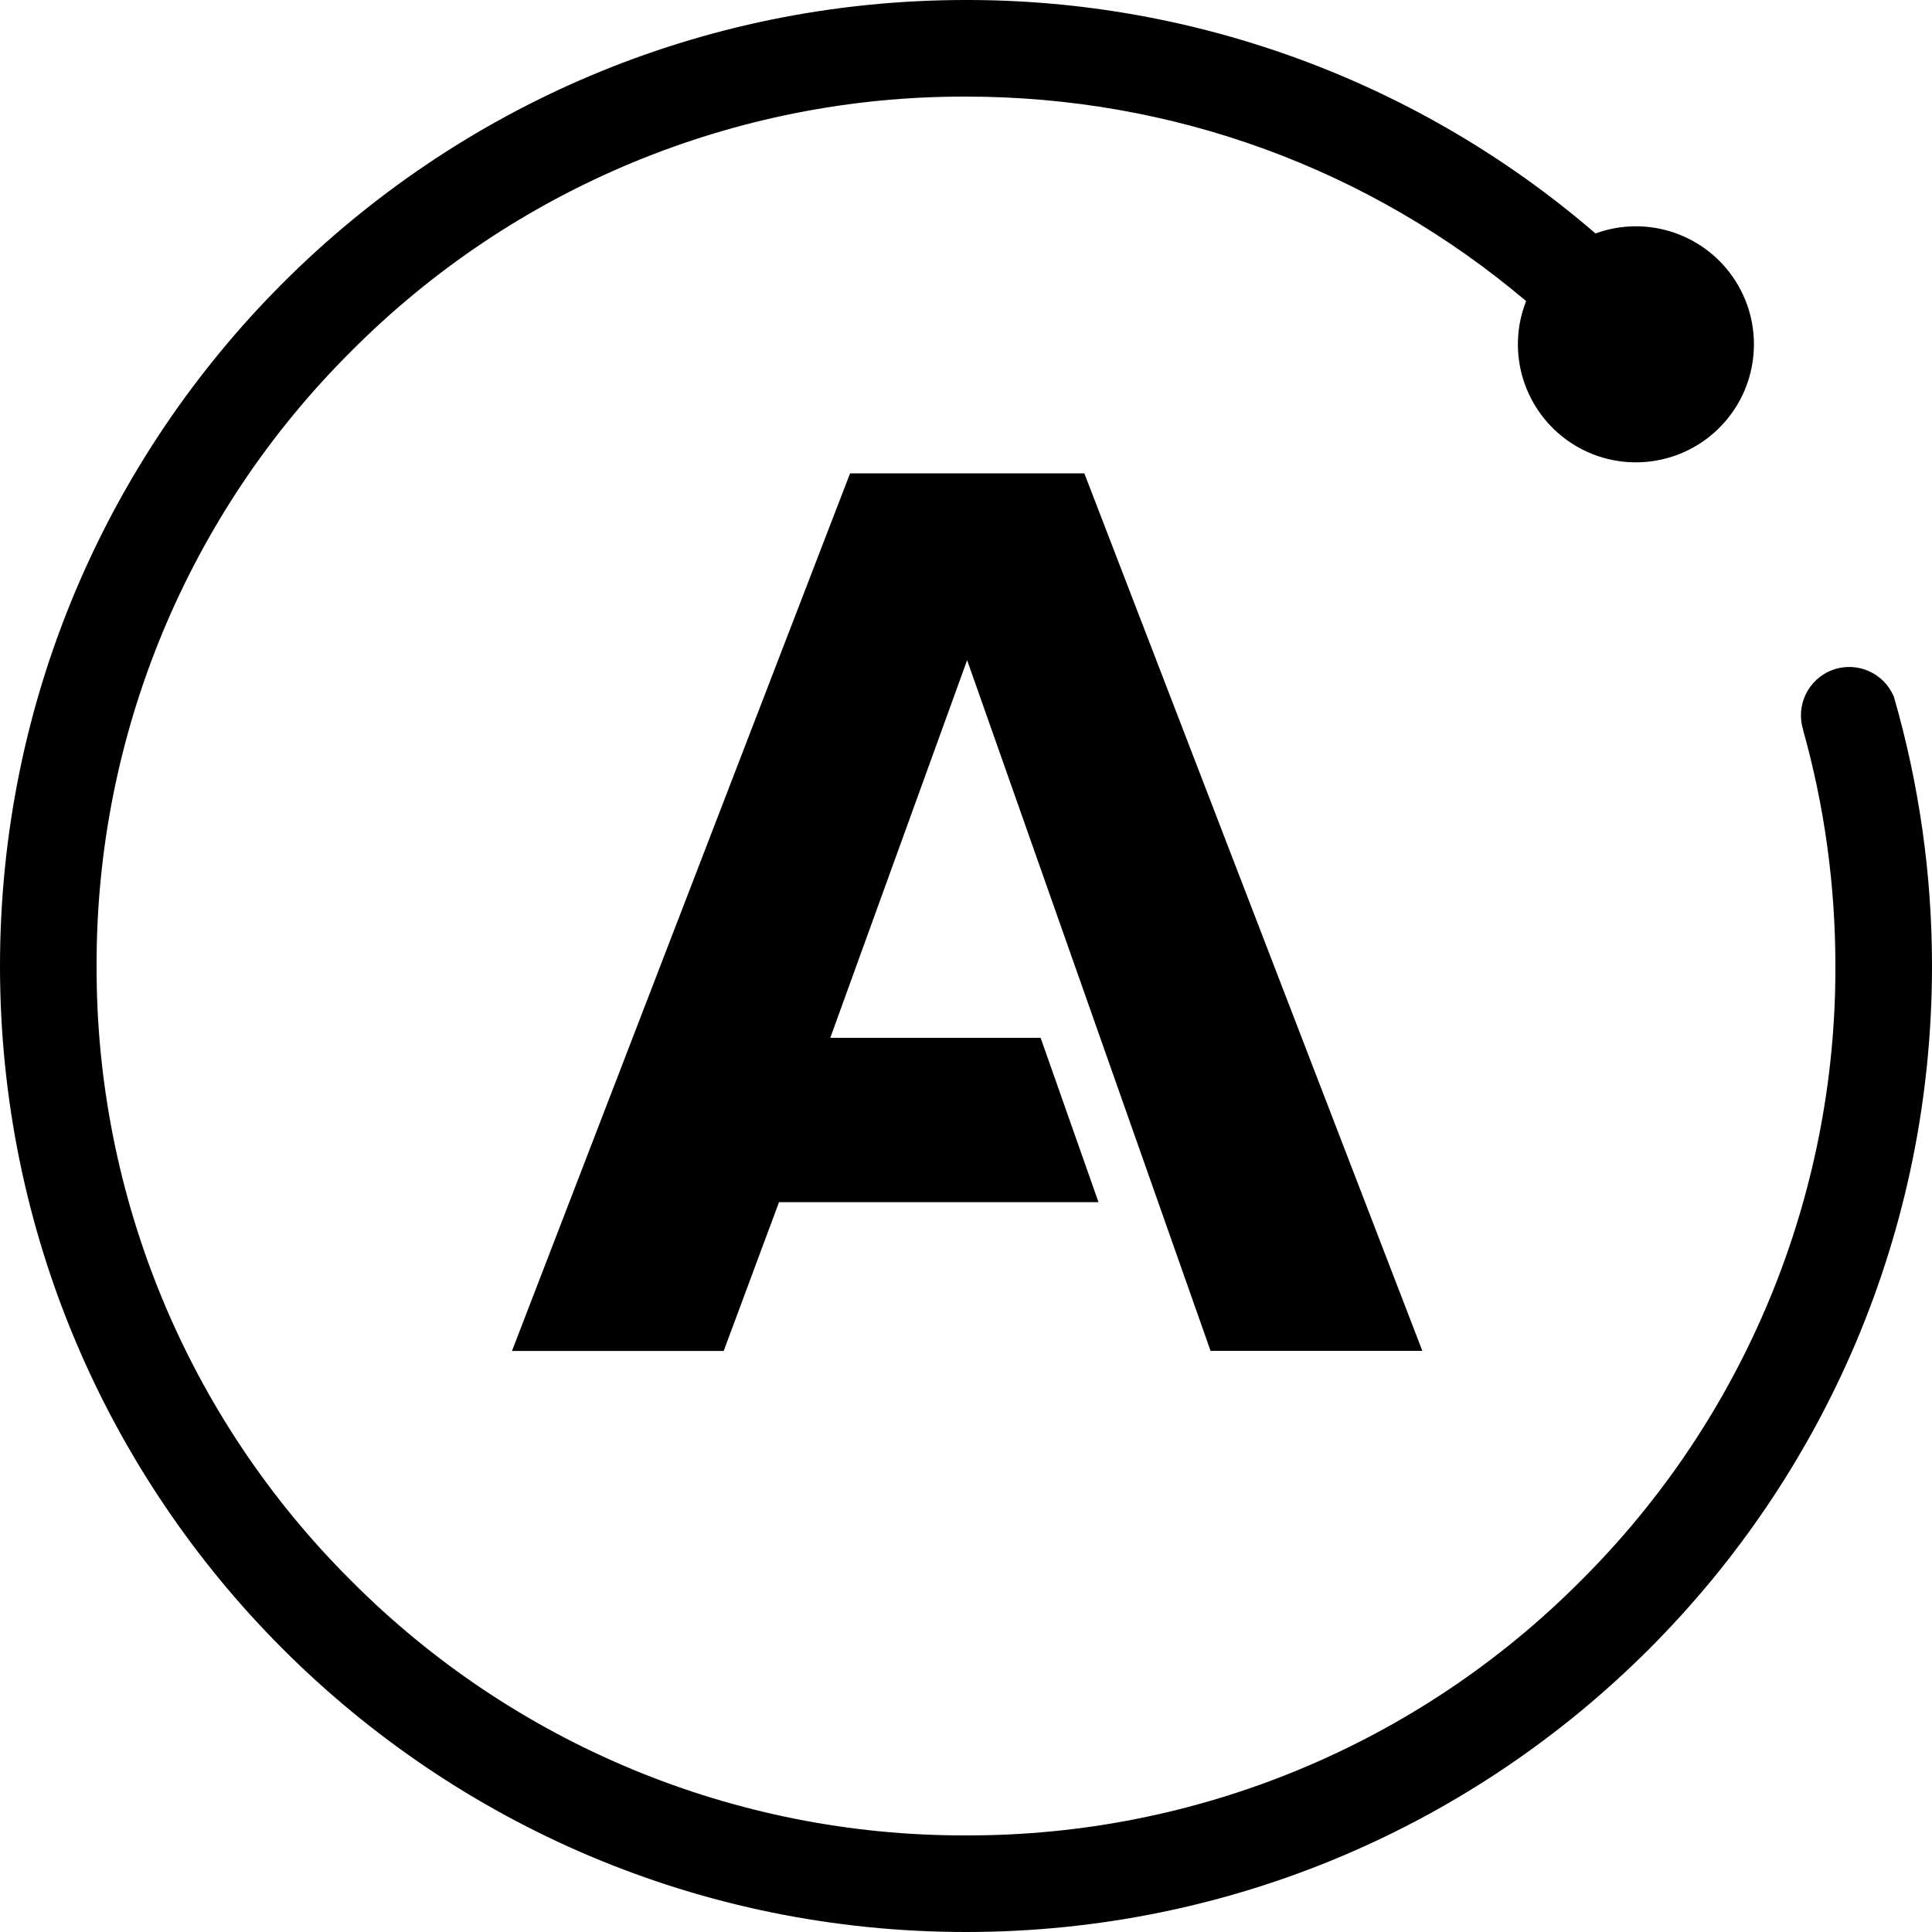
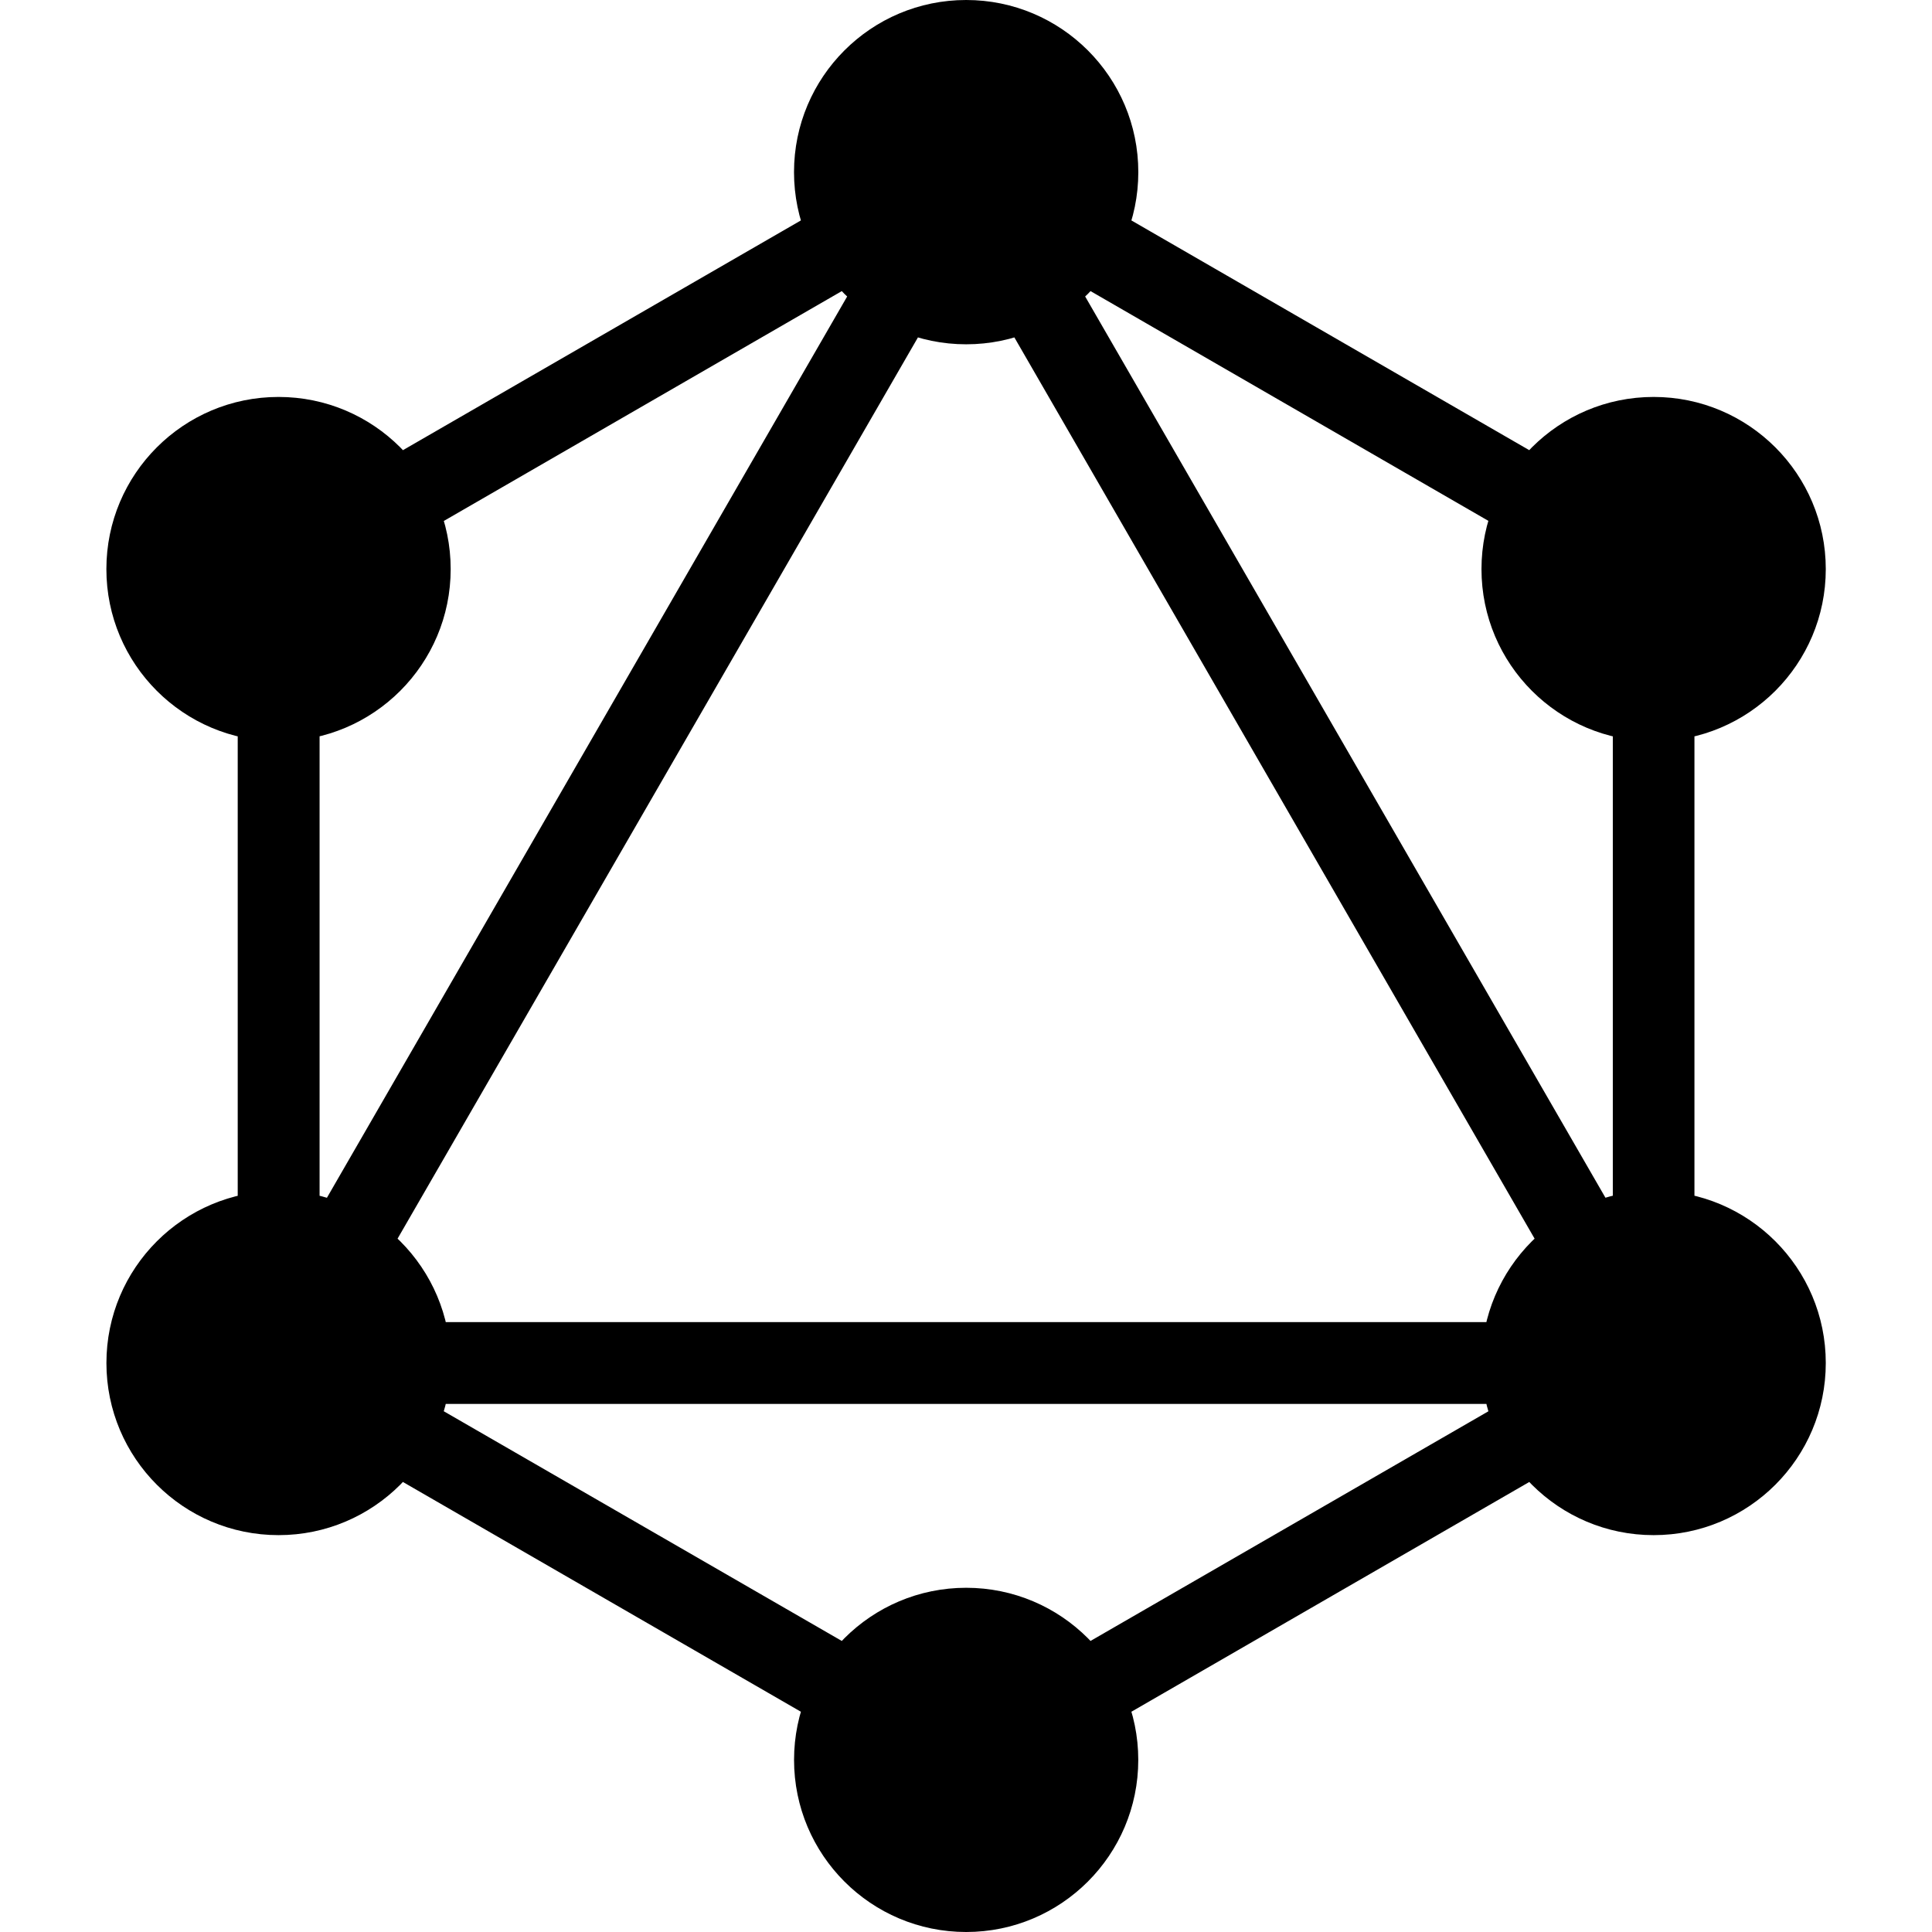
<svg xmlns="http://www.w3.org/2000/svg" role="img" viewBox="0 0 24 24">
-   <path d="M12,0C5.372,0 0,5.373 0,12 0,18.628 5.372,24 12,24 18.627,24 24,18.628 24,12A12.014,12.014 0 0 0 23.527,8.657 0.6,0.6 0 0 0 22.4,9.066H22.398C22.663,10.009 22.8,10.994 22.8,12A10.73,10.73 0 0 1 19.637,19.637 10.729,10.729 0 0 1 12,22.8 10.73,10.73 0 0 1 4.363,19.637 10.728,10.728 0 0 1 1.2,12 10.73,10.73 0 0 1 4.363,4.363 10.728,10.728 0 0 1 12,1.2C14.576,1.2 17.013,2.096 18.958,3.74A1.466,1.466 0 1 0 19.82,2.9 11.953,11.953 0 0 0 12,0ZM10.56,5.88 6.36,16.782H8.99L9.677,14.934H13.646L12.927,12.892H10.314L12.014,8.201 15.038,16.781H17.669L13.47,5.88Z" />
+   <path d="M12.002 0a2.138 2.138 0 1 0 0 4.277 2.138 2.138 0 1 0 0-4.277zm8.54 4.931a2.138 2.138 0 1 0 0 4.277 2.138 2.138 0 1 0 0-4.277zm0 9.862a2.138 2.138 0 1 0 0 4.277 2.138 2.138 0 1 0 0-4.277zm-8.54 4.931a2.138 2.138 0 1 0 0 4.276 2.138 2.138 0 1 0 0-4.276zm-8.542-4.93a2.138 2.138 0 1 0 0 4.276 2.138 2.138 0 1 0 0-4.277zm0-9.863a2.138 2.138 0 1 0 0 4.277 2.138 2.138 0 1 0 0-4.277zm8.542-3.378L2.953 6.777v10.448l9.049 5.224 9.047-5.224V6.777zm0 1.601 7.66 13.27H4.34zm-1.387.371L3.97 15.037V7.363zm2.774 0 6.646 3.838v7.674zM5.355 17.44h13.293l-6.646 3.836z" />
</svg>
